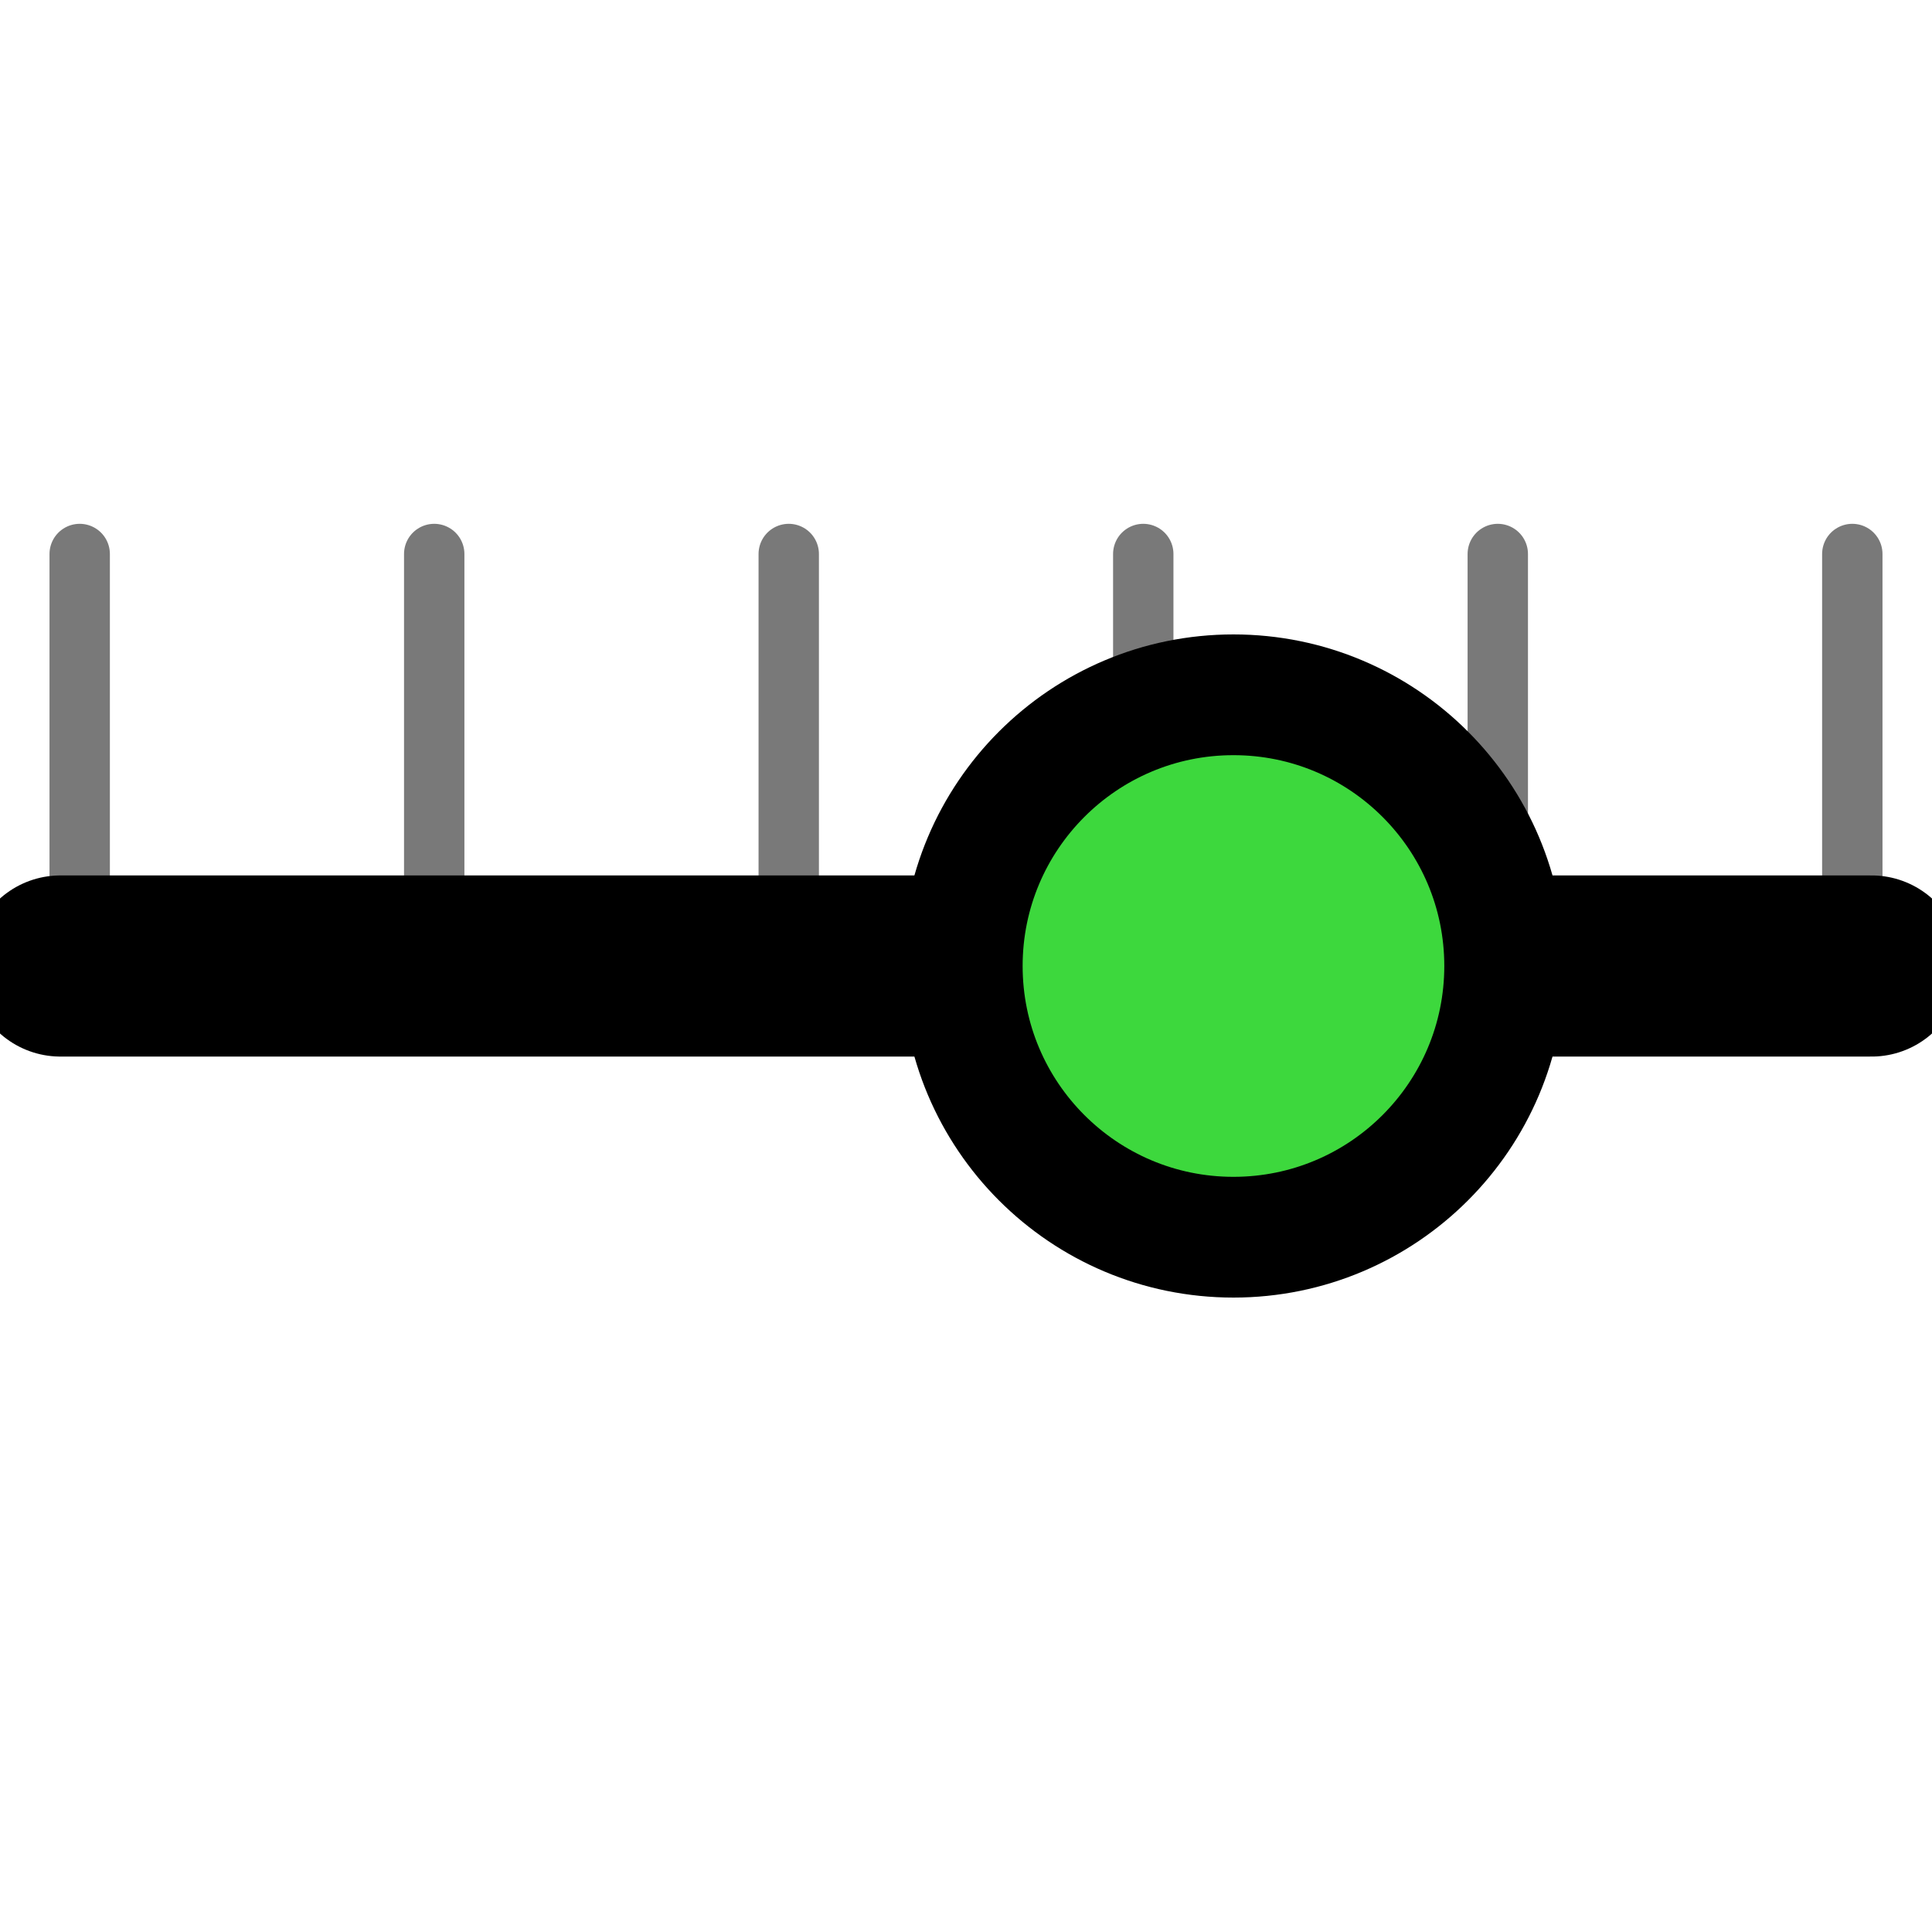
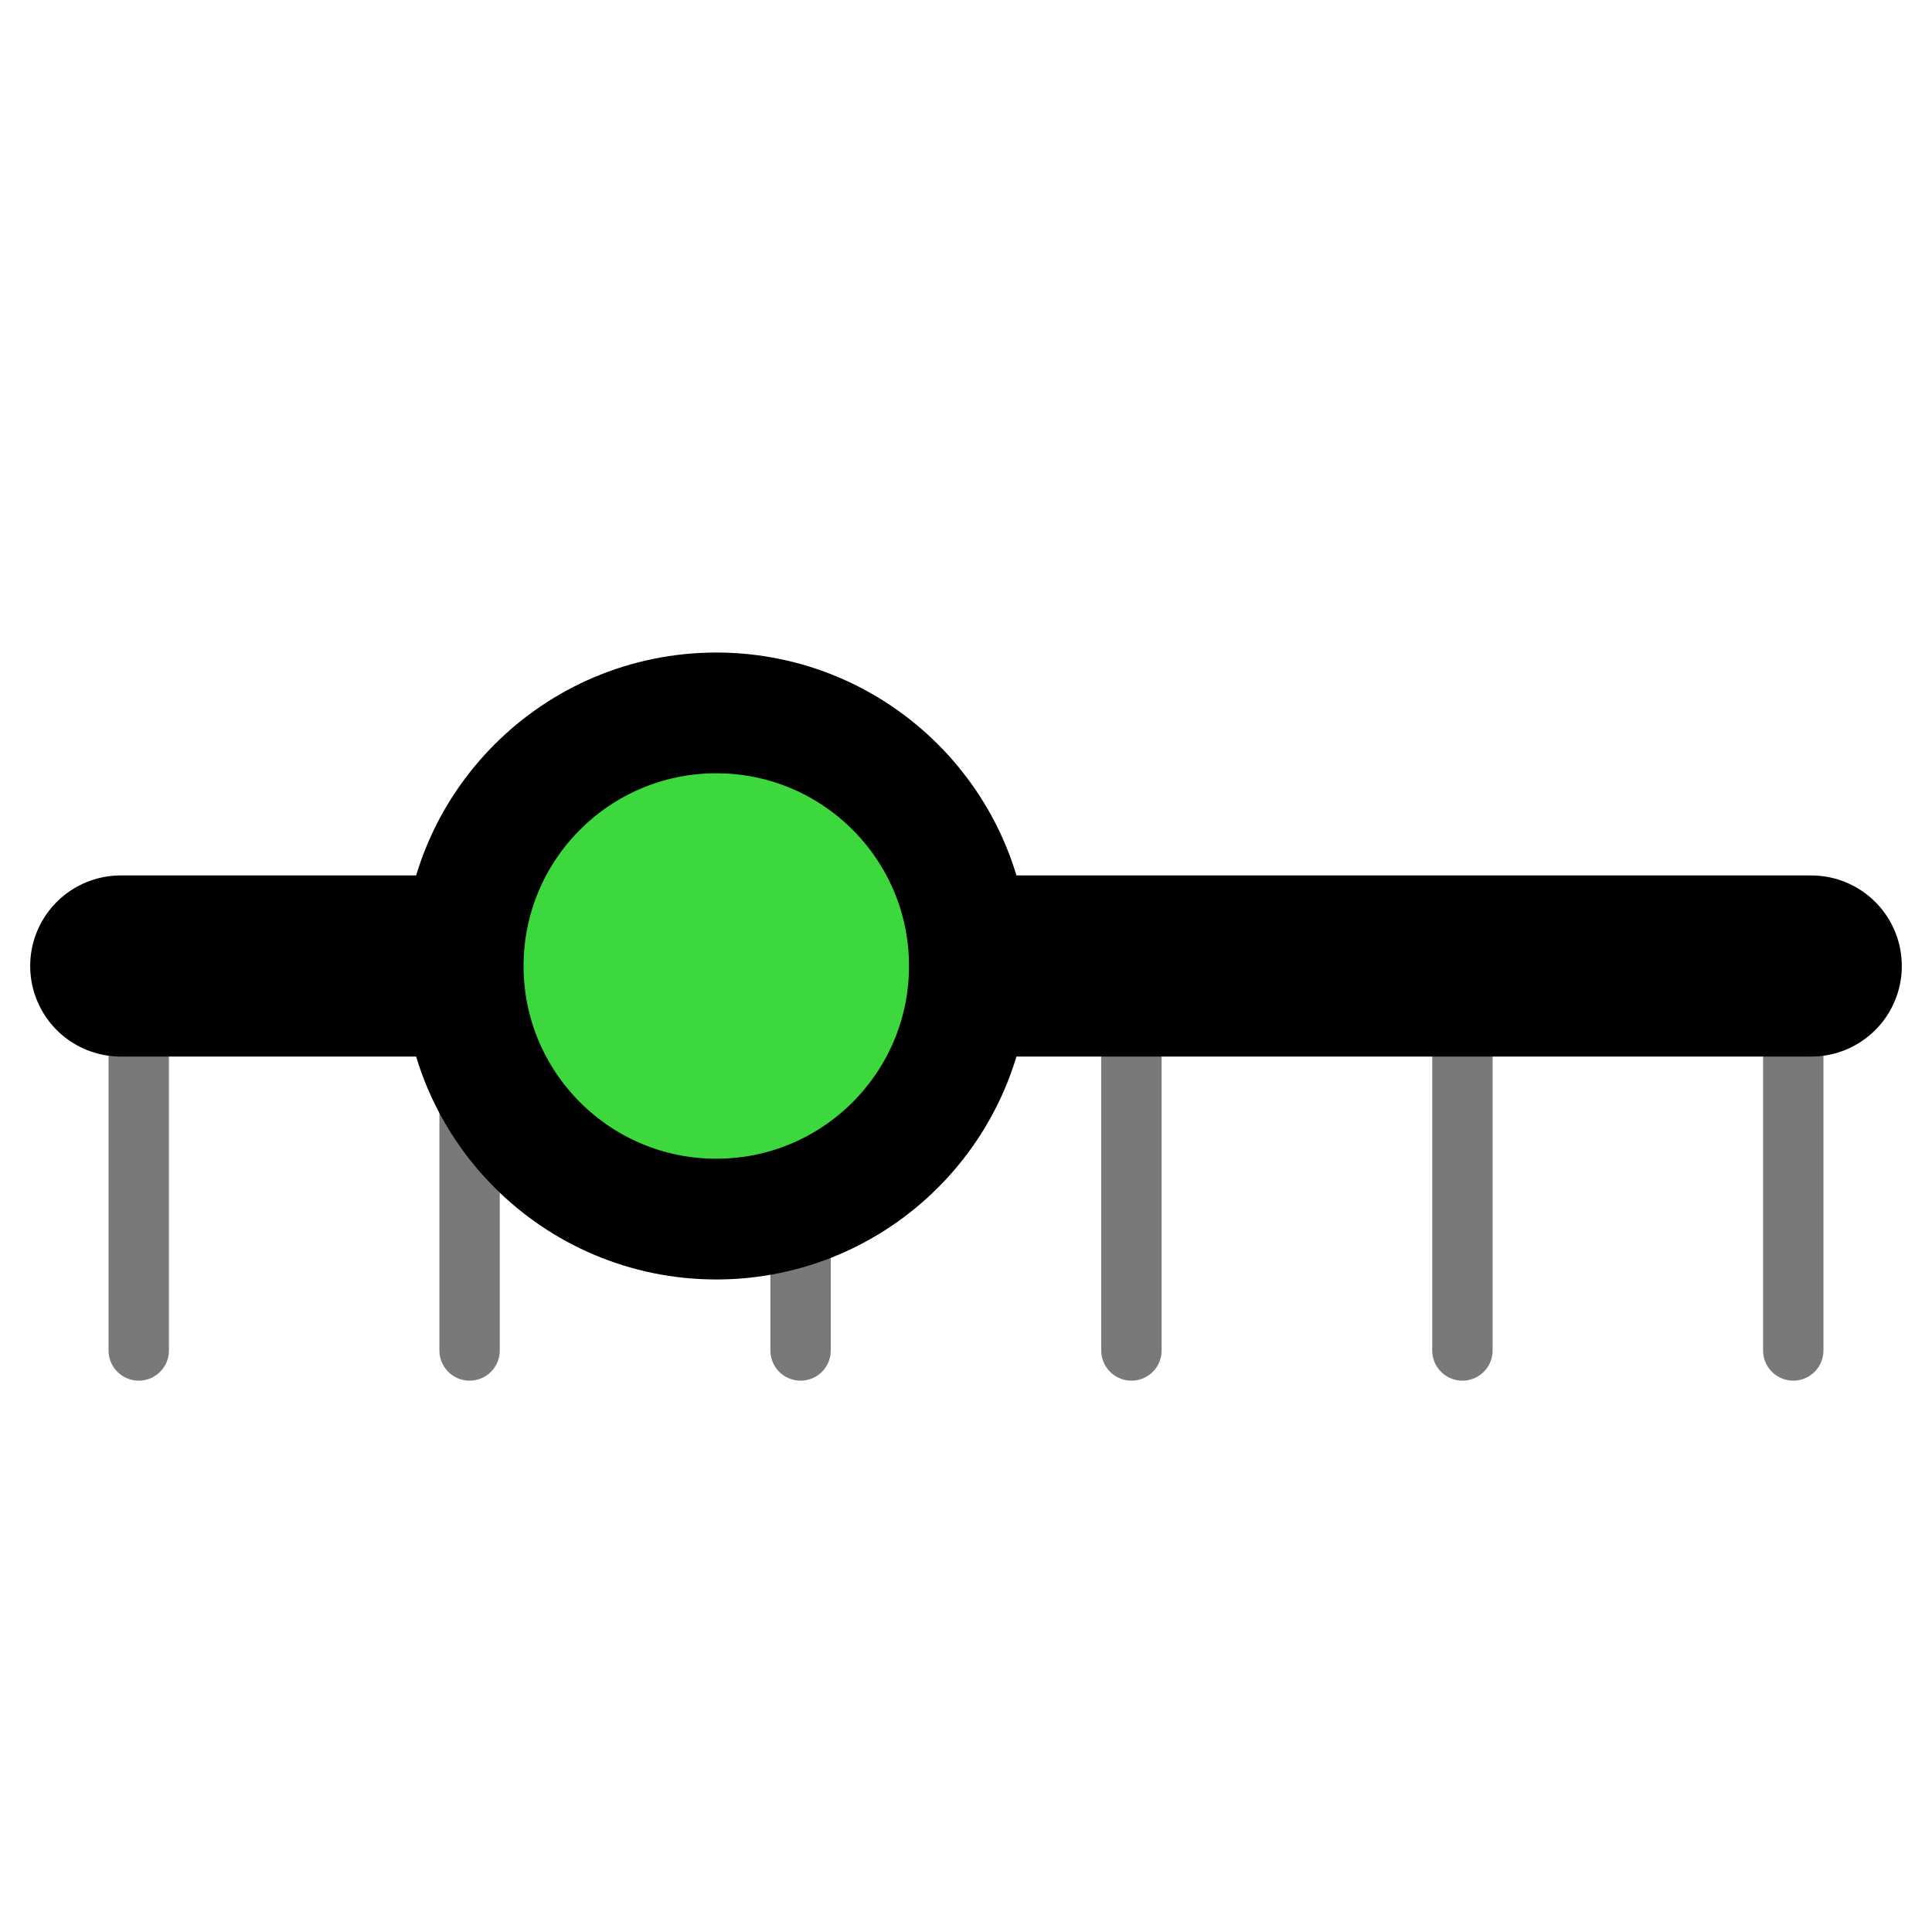
<svg xmlns="http://www.w3.org/2000/svg" version="1.1" id="Layer_1" x="0px" y="0px" viewBox="0 0 16 16" style="enable-background:new 0 0 16 16;" xml:space="preserve">
  <style type="text/css">
	.st0{fill:none;stroke:#797979;stroke-width:0.5;stroke-linecap:round;stroke-linejoin:round;stroke-miterlimit:10;}
	.st1{fill:none;stroke:#000000;stroke-width:1.5;stroke-linecap:round;stroke-linejoin:round;stroke-miterlimit:10;}
	.st2{fill:#3DD83D;stroke:#000000;stroke-linecap:round;stroke-linejoin:round;stroke-miterlimit:10;}
</style>
-   <line class="st0" x1="0.66" y1="4.588" x2="0.66" y2="7.412" />
-   <line class="st0" x1="3.596" y1="4.588" x2="3.596" y2="7.412" />
-   <line class="st0" x1="6.532" y1="4.588" x2="6.532" y2="7.412" />
-   <line class="st0" x1="9.468" y1="4.588" x2="9.468" y2="7.412" />
-   <line class="st0" x1="12.404" y1="4.588" x2="12.404" y2="7.412" />
-   <line class="st0" x1="15.34" y1="4.588" x2="15.34" y2="7.412" />
-   <line class="st1" x1="0.5" y1="8" x2="7.969" y2="8" />
-   <line class="st1" x1="12.461" y1="8" x2="15.5" y2="8" />
-   <circle class="st2" cx="10.215" cy="8" r="2.246" />
+   <g>
+     <line class="st0" x1="14.851" y1="11.184" x2="14.851" y2="8.549" />
+     <line class="st0" x1="12.111" y1="11.184" x2="12.111" y2="8.549" />
+     <line class="st0" x1="9.37" y1="11.184" x2="9.37" y2="8.549" />
+     <line class="st0" x1="6.63" y1="11.184" x2="6.63" y2="8.549" />
+     <line class="st0" x1="3.889" y1="11.184" x2="3.889" y2="8.549" />
+     <line class="st0" x1="1.149" y1="11.184" x2="1.149" y2="8.549" />
+     <line class="st1" x1="15" y1="8" x2="8.029" y2="8" />
+     <line class="st1" x1="3.836" y1="8" x2="1" y2="8" />
+     <circle class="st2" cx="5.932" cy="8" r="2.096" />
+   </g>
</svg>
